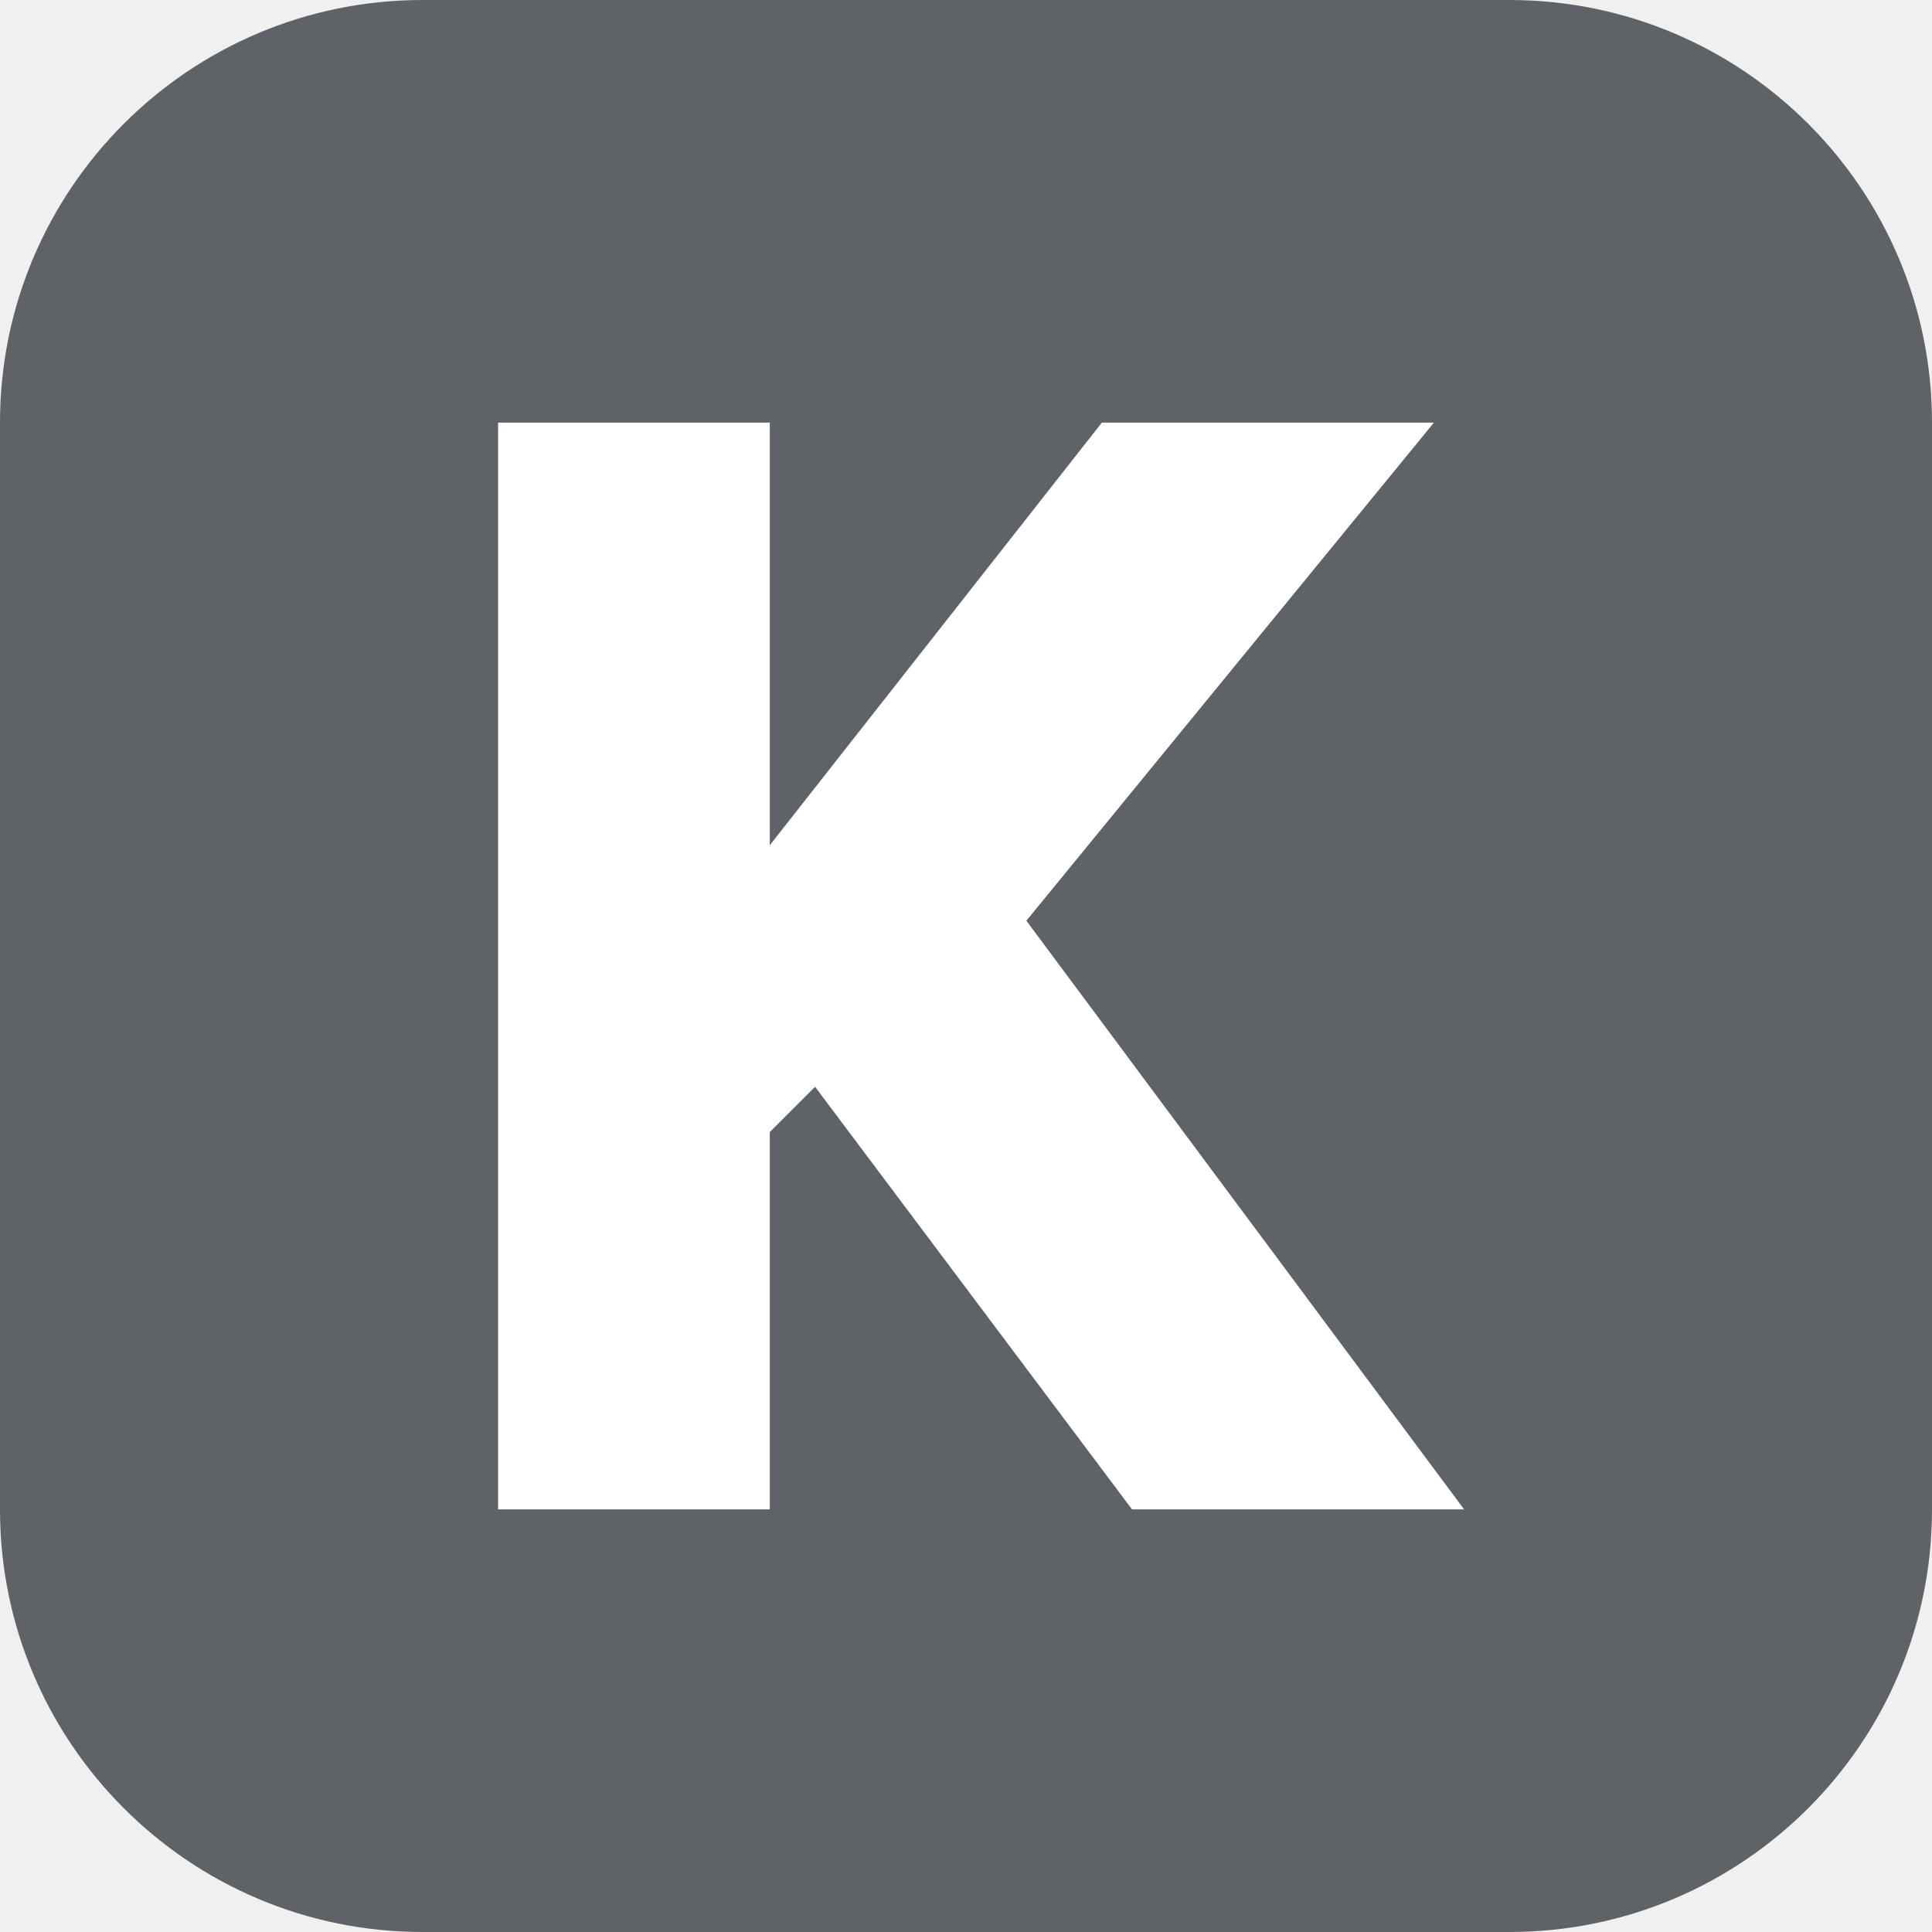
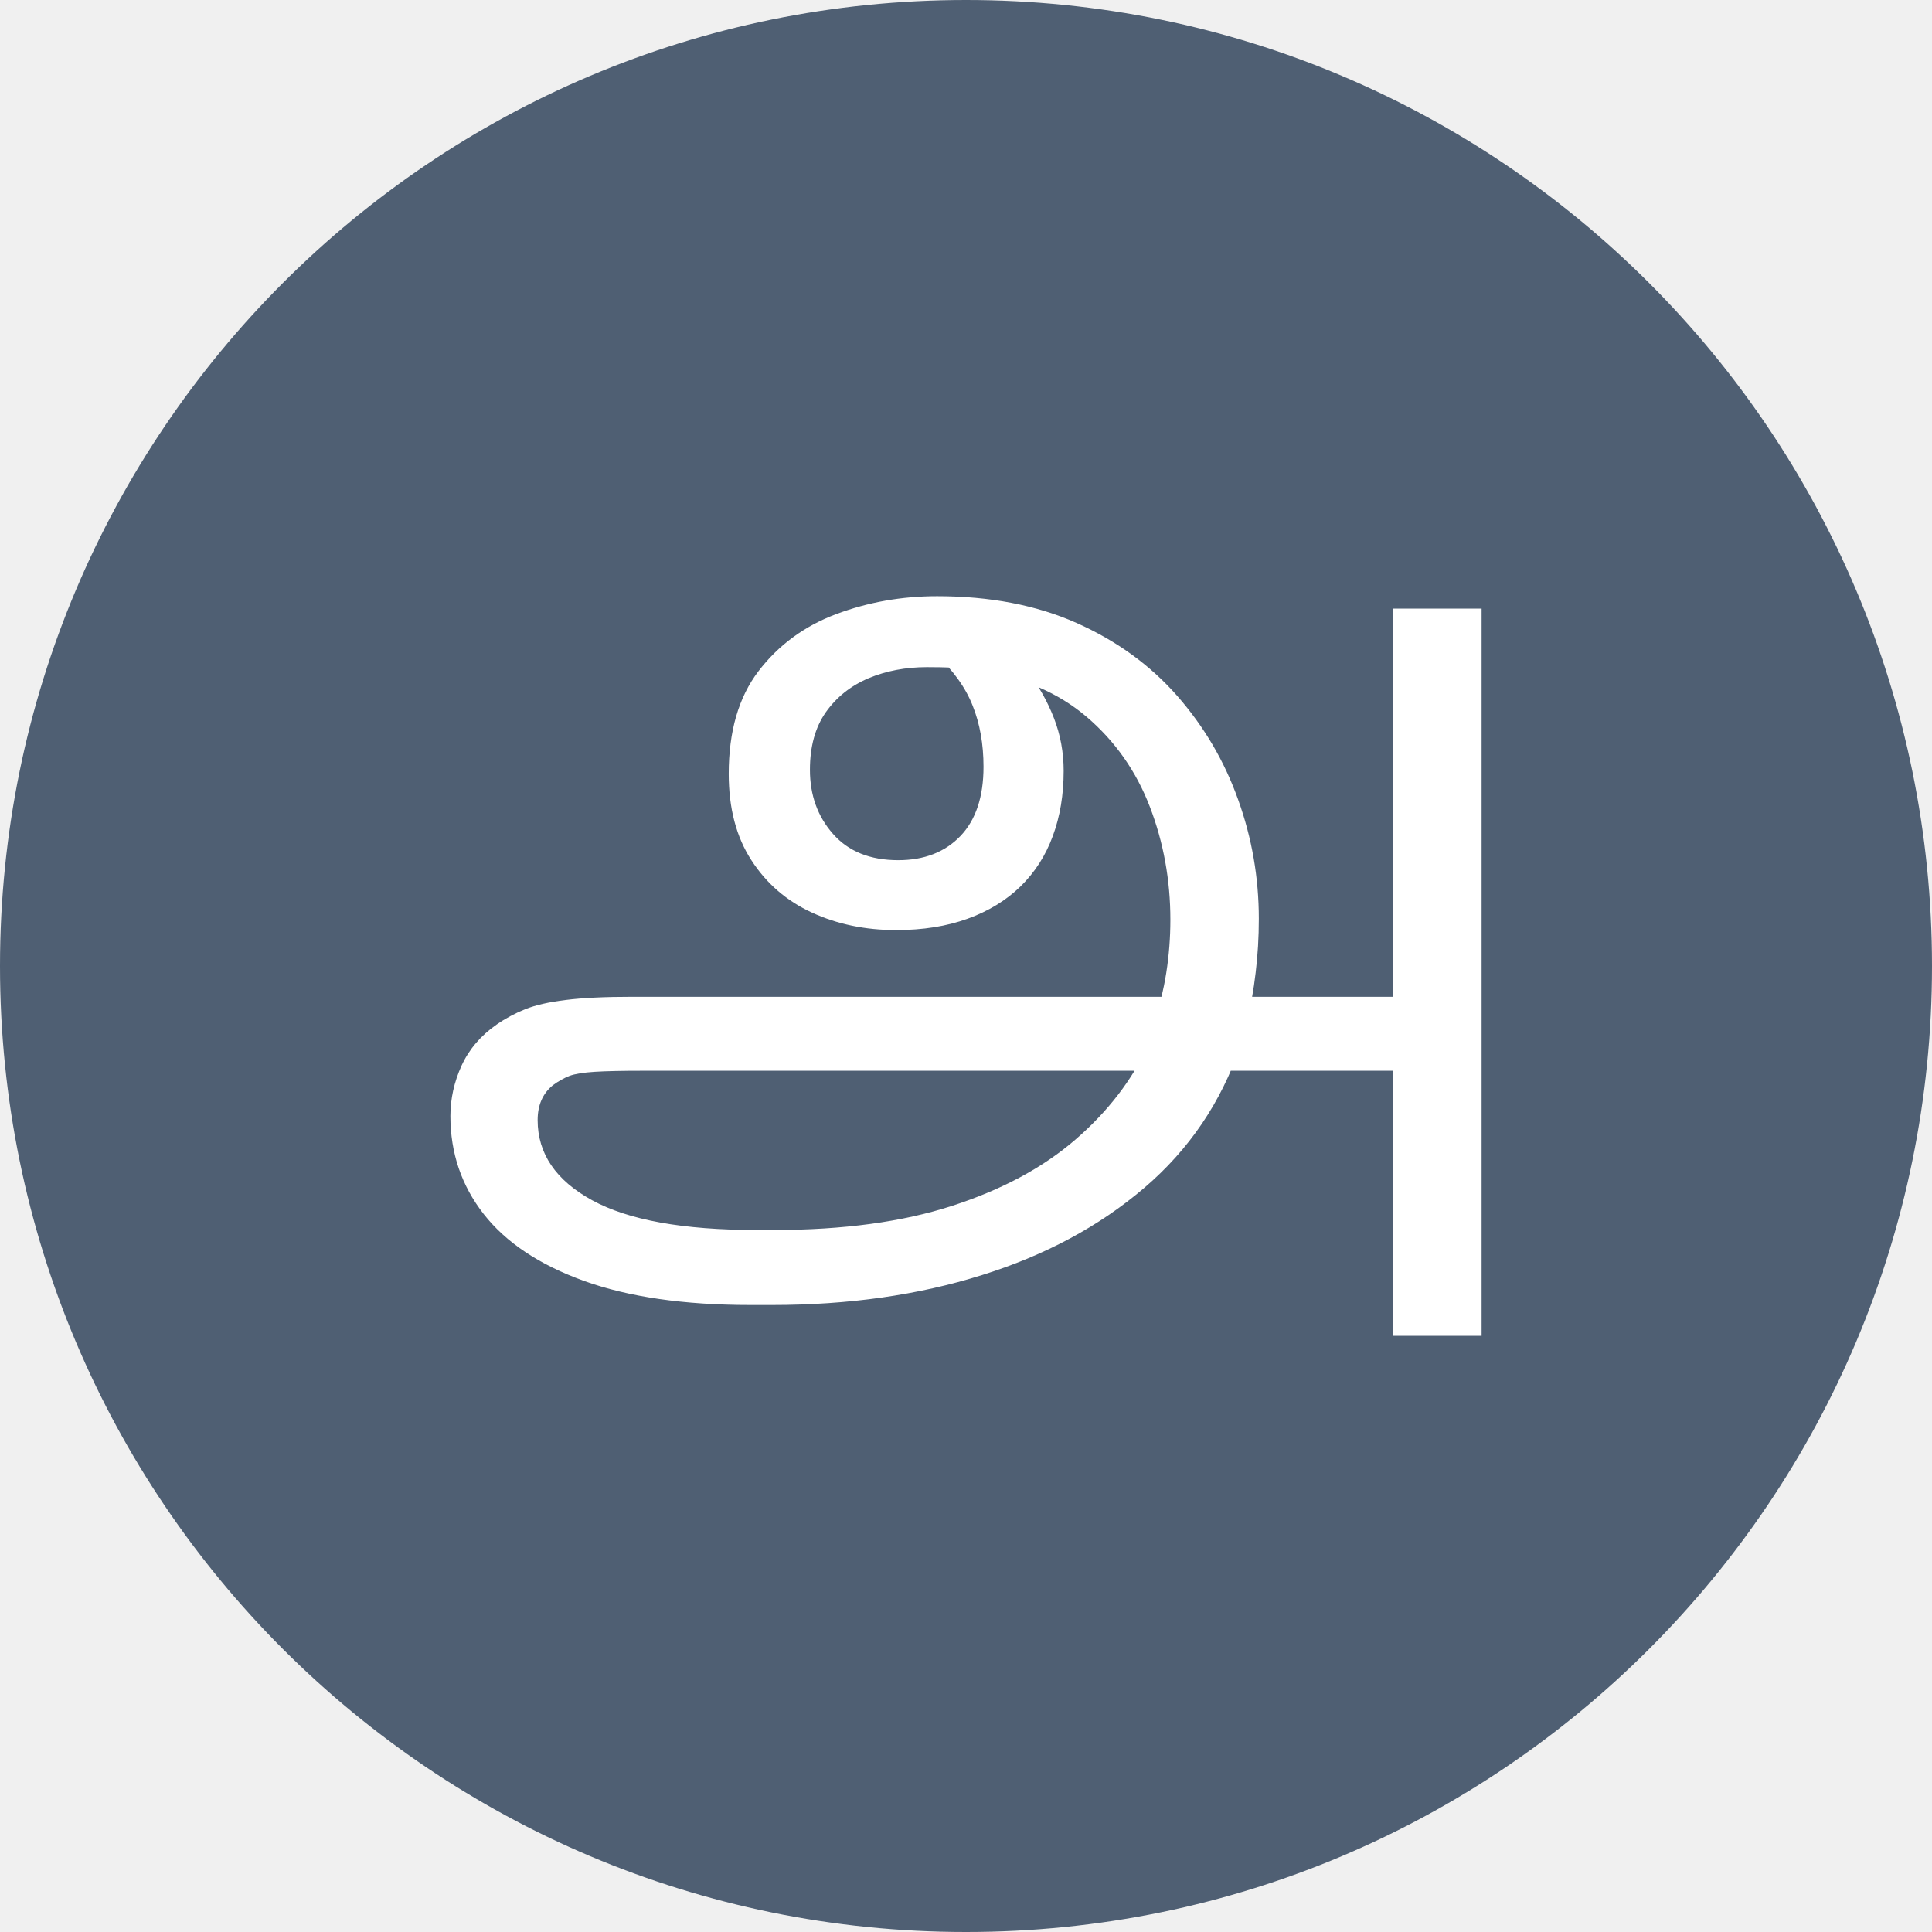
<svg xmlns="http://www.w3.org/2000/svg" width="128" height="128" viewBox="0 0 128 128">
-   <rect width="128" height="128" rx="28" fill="#5f6368" />
-   <path fill="#fff" transform="translate(-5 0)" d="M38 28H56V56L78 28H100L73 61L102 100H80L59 72L56 75V100H38Z" />
+   <circle cx="64" cy="64" r="64" fill="#4f5f73" />
+   <path fill="#fff" d="M49.71 86.46Q43.11 86.46 38.68 84.86Q34.26 83.26 32.05 80.44Q29.84 77.61 29.84 73.94Q29.84 72.23 30.58 70.6Q31.33 68.97 32.9 67.88Q33.78 67.27 34.8 66.86Q35.83 66.45 37.49 66.25Q39.16 66.04 41.88 66.04H92.72L92.92 70.94H42.63Q40.52 70.94 39.4 71.01Q38.28 71.08 37.73 71.28Q37.19 71.49 36.64 71.89Q35.62 72.71 35.62 74.21Q35.62 77.54 39.23 79.52Q42.83 81.49 50.12 81.49H51.27Q58.15 81.49 63.08 79.89Q68.02 78.29 71.25 75.5Q74.48 72.71 76.11 69.17L76.39 67.88Q77 66.18 77.27 64.44Q77.54 62.71 77.54 60.94Q77.54 56.99 76.18 53.45Q74.82 49.91 72 47.5Q69.17 45.08 64.75 44.4Q63.86 44.26 63.08 44.23Q62.3 44.2 61.41 44.2Q59.3 44.2 57.53 44.94Q55.77 45.69 54.71 47.19Q53.66 48.69 53.66 51Q53.66 53.52 55.19 55.25Q56.72 56.99 59.51 56.99Q62.09 56.99 63.63 55.39Q65.16 53.79 65.16 50.8Q65.16 48.55 64.44 46.75Q63.73 44.94 61.96 43.31L65.84 42.15Q67.06 43.18 68.12 44.54Q69.17 45.9 69.82 47.56Q70.47 49.23 70.47 51.07Q70.47 53.45 69.75 55.39Q69.04 57.33 67.61 58.73Q66.18 60.12 64.1 60.87Q62.03 61.62 59.37 61.62Q56.31 61.62 53.79 60.46Q51.27 59.3 49.78 56.99Q48.28 54.68 48.28 51.27Q48.28 47.05 50.25 44.47Q52.23 41.88 55.39 40.69Q58.56 39.5 62.09 39.5Q67.33 39.5 71.32 41.27Q75.3 43.04 77.99 46.1Q80.67 49.16 82.03 52.98Q83.4 56.79 83.4 60.87Q83.4 62.71 83.19 64.44Q82.99 66.18 82.58 67.81L82.17 69.31Q80.27 74.89 75.81 78.7Q71.35 82.51 65.05 84.48Q58.76 86.46 51.14 86.46ZM92.31 88.5V40.32H98.16V88.5Z" />
</svg>
